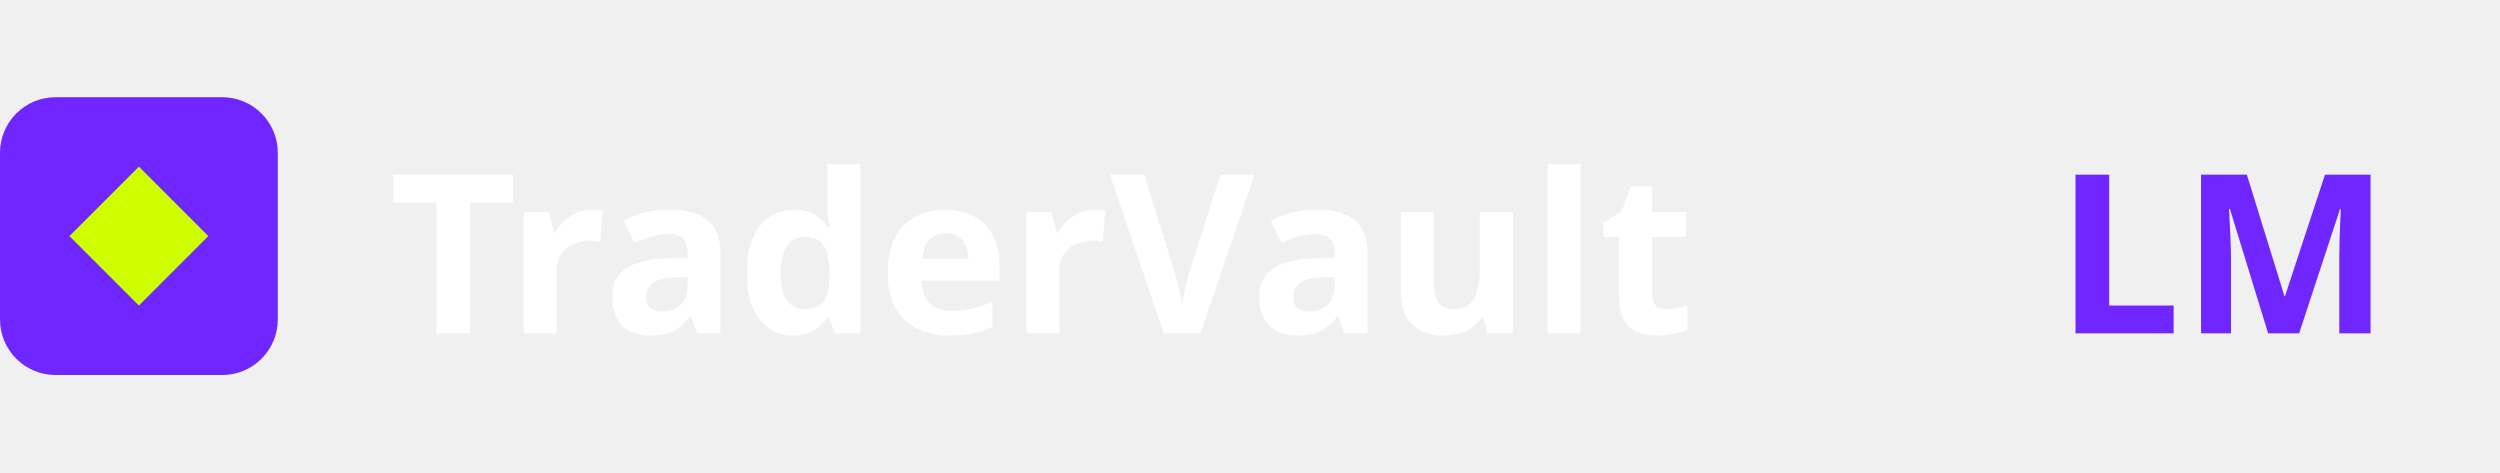
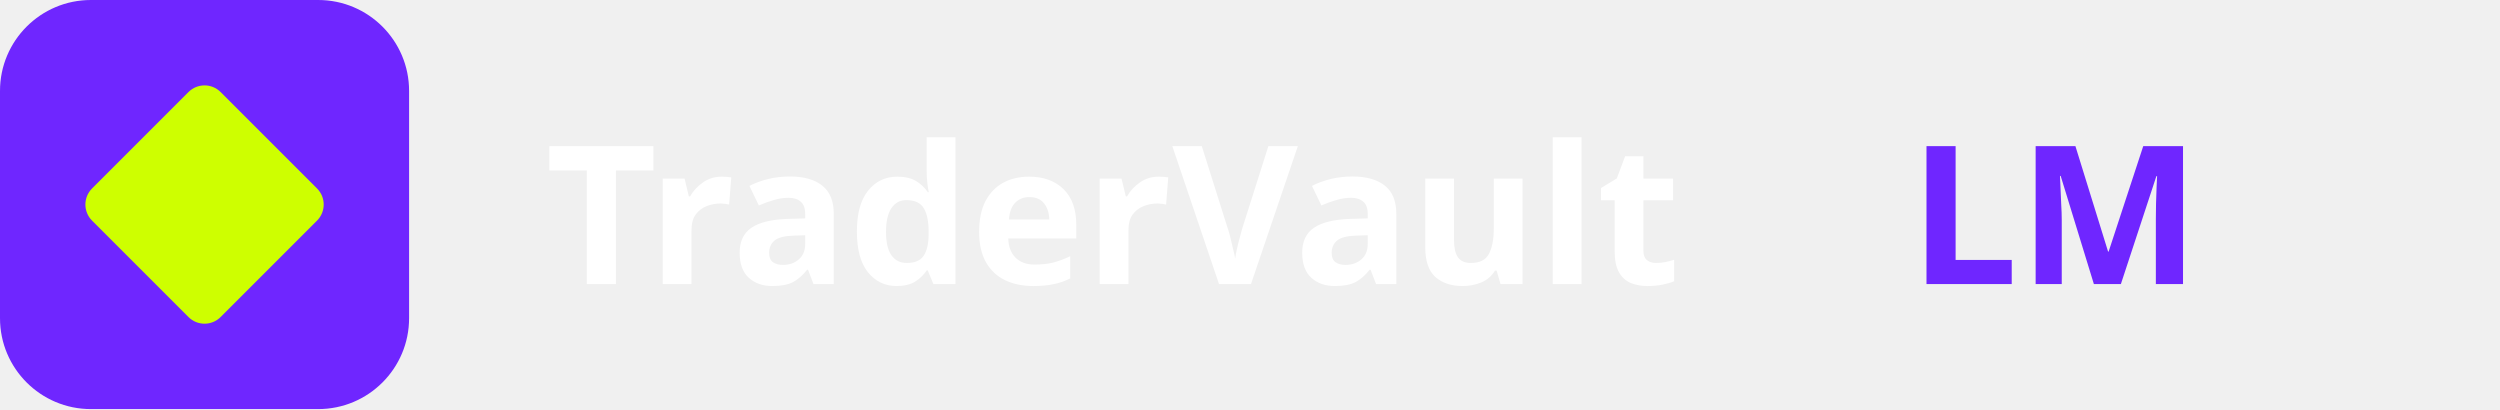
- <svg xmlns="http://www.w3.org/2000/svg" viewBox="0 0 180 34" fill="none">
-   <rect x="0" y="7" width="20" height="20" rx="4" fill="#6F26FF" />
-   <path d="M5 17 L10 12 L15 17 L10 22 Z" fill="#CEFF00" />
-   <text x="28" y="24" font-family="'Plus Jakarta Sans', system-ui, sans-serif" font-weight="700" font-size="16" fill="#FFFFFF">TraderVault</text>
-   <text x="148" y="24" font-family="'Plus Jakarta Sans', system-ui, sans-serif" font-weight="700" font-size="16" fill="#6F26FF">LM</text>
+ <svg xmlns="http://www.w3.org/2000/svg" viewBox="0 0 220 36" fill="none">
+   <rect width="36" height="36" rx="8" fill="#6F26FF" />
+   <rect x="10" y="10" width="16" height="16" rx="2" transform="rotate(45 18 18)" fill="#CEFF00" />
+   <text x="48" y="25" font-family="'Plus Jakarta Sans', Arial Black, sans-serif" font-weight="800" font-size="17" fill="#FFFFFF">TraderVault</text>
+   <text x="168" y="25" font-family="'Plus Jakarta Sans', Arial Black, sans-serif" font-weight="800" font-size="17" fill="#6F26FF">LM</text>
</svg>
